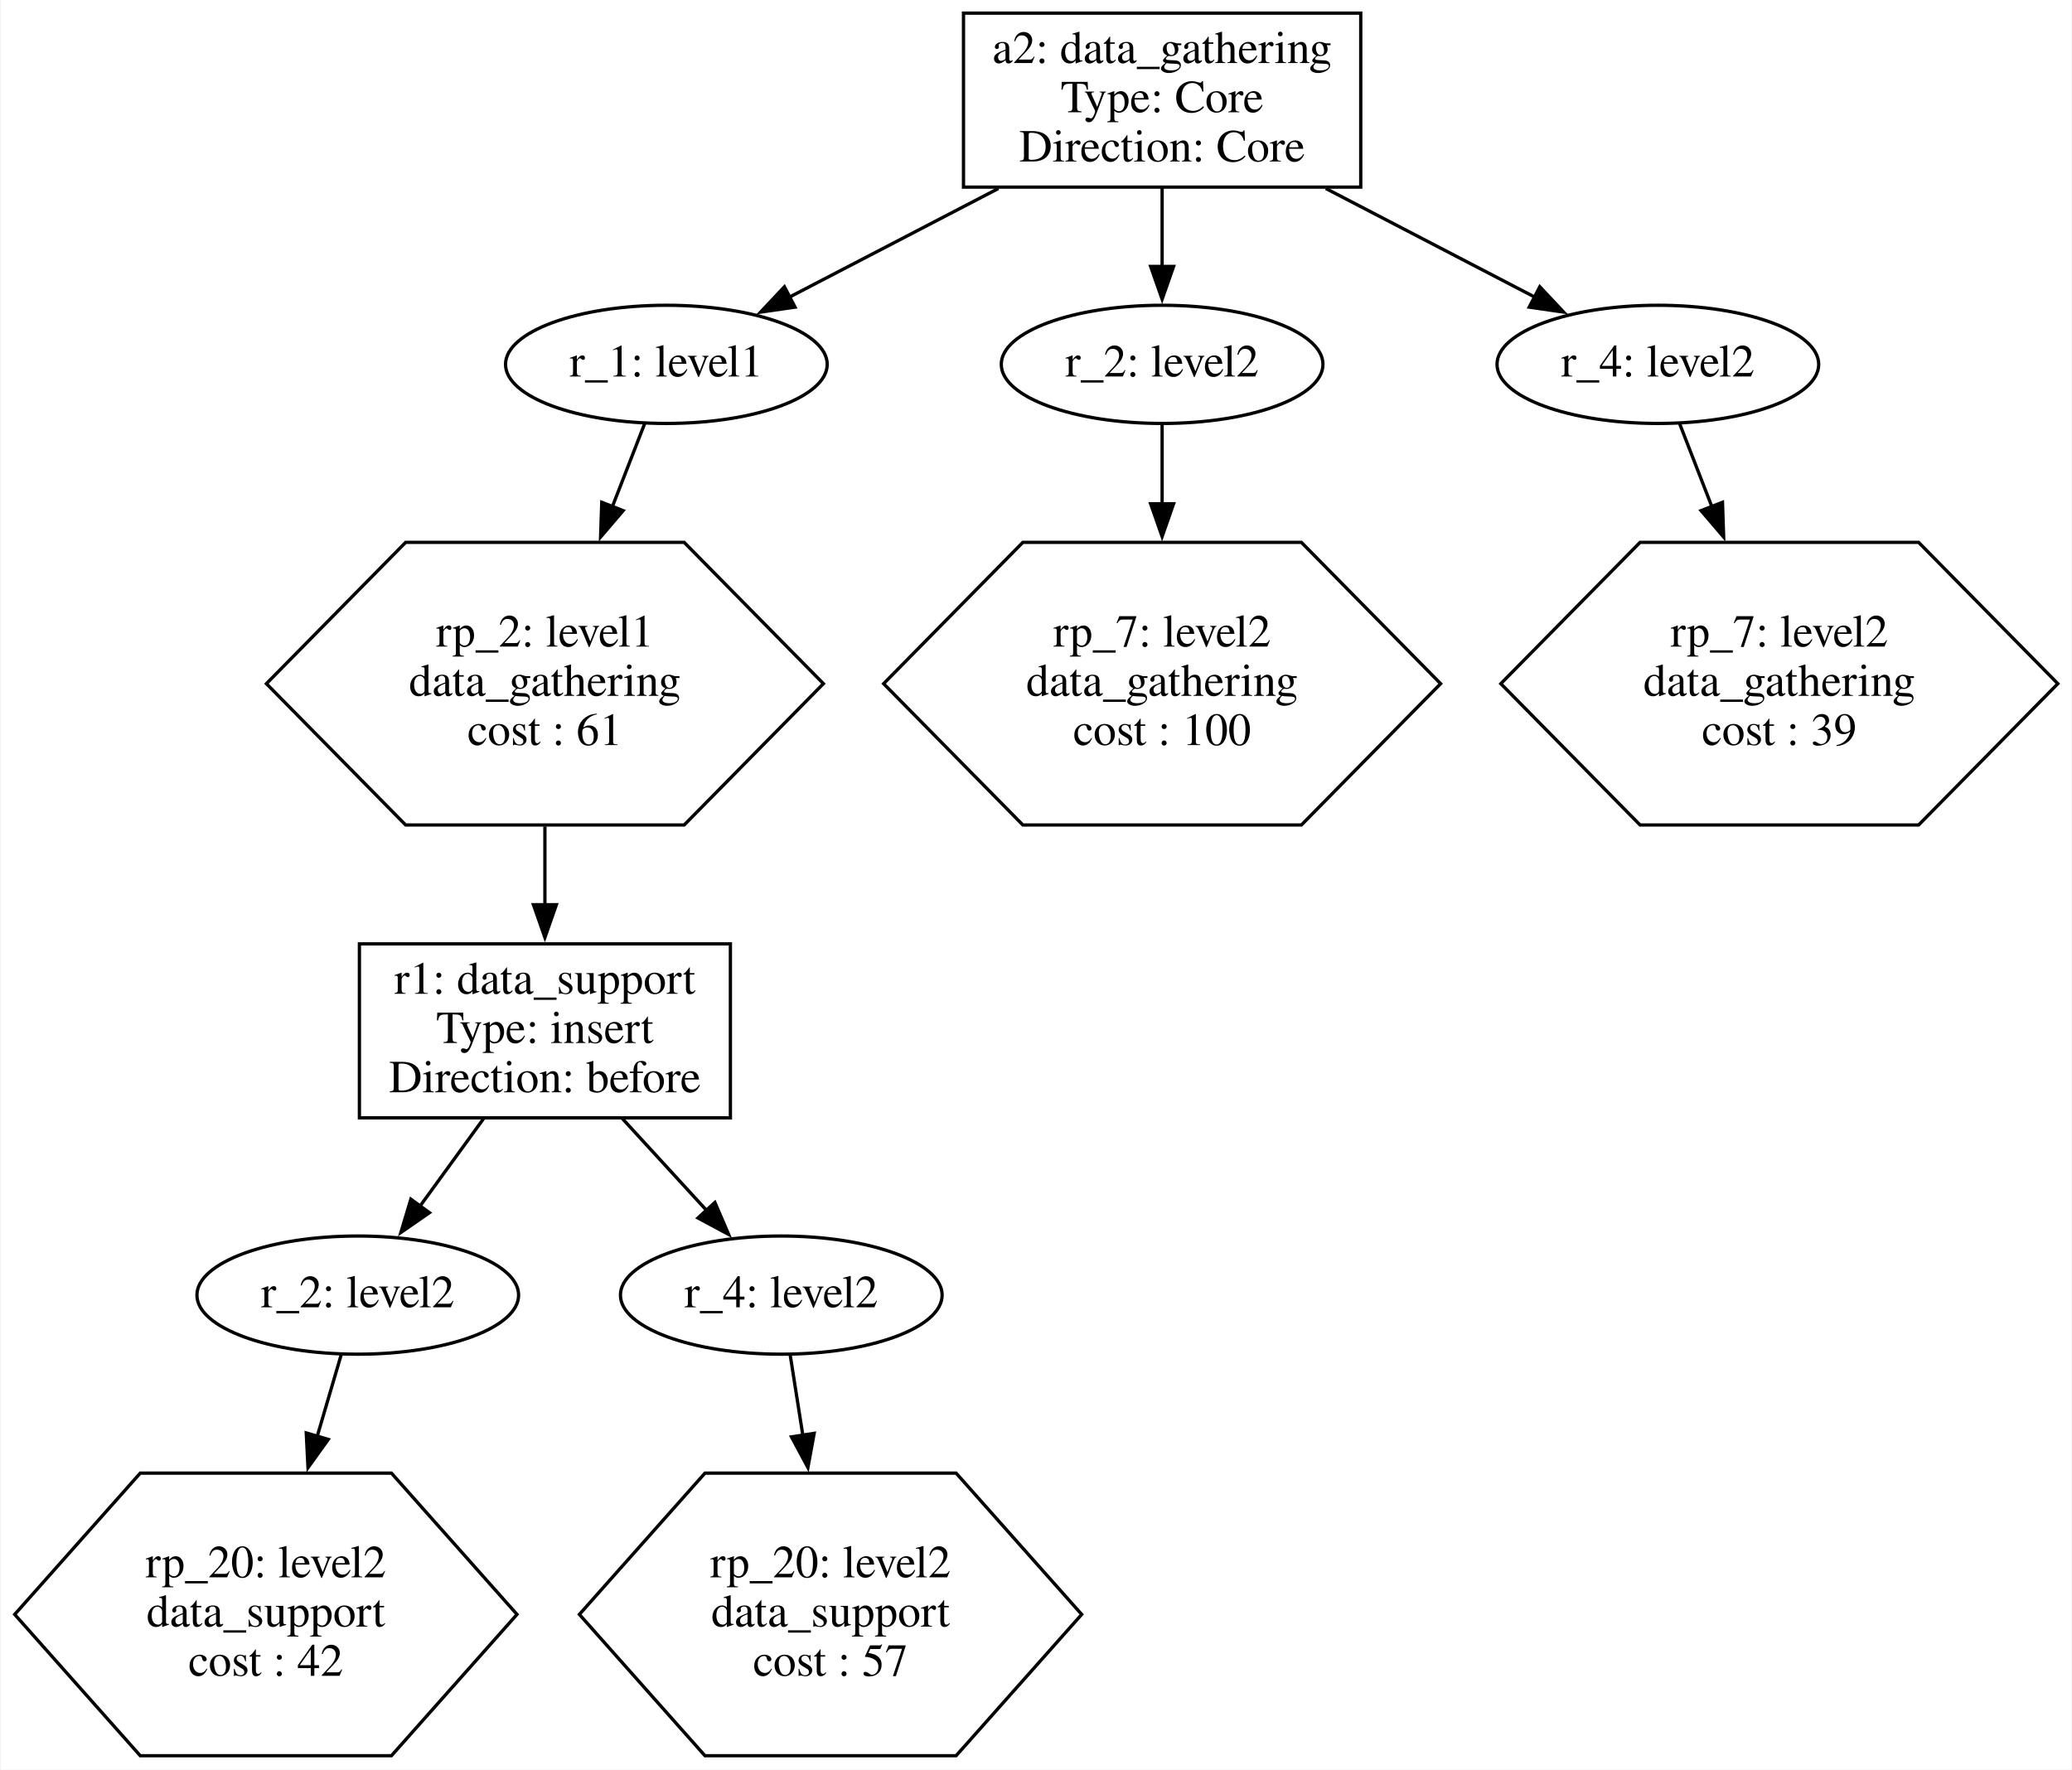
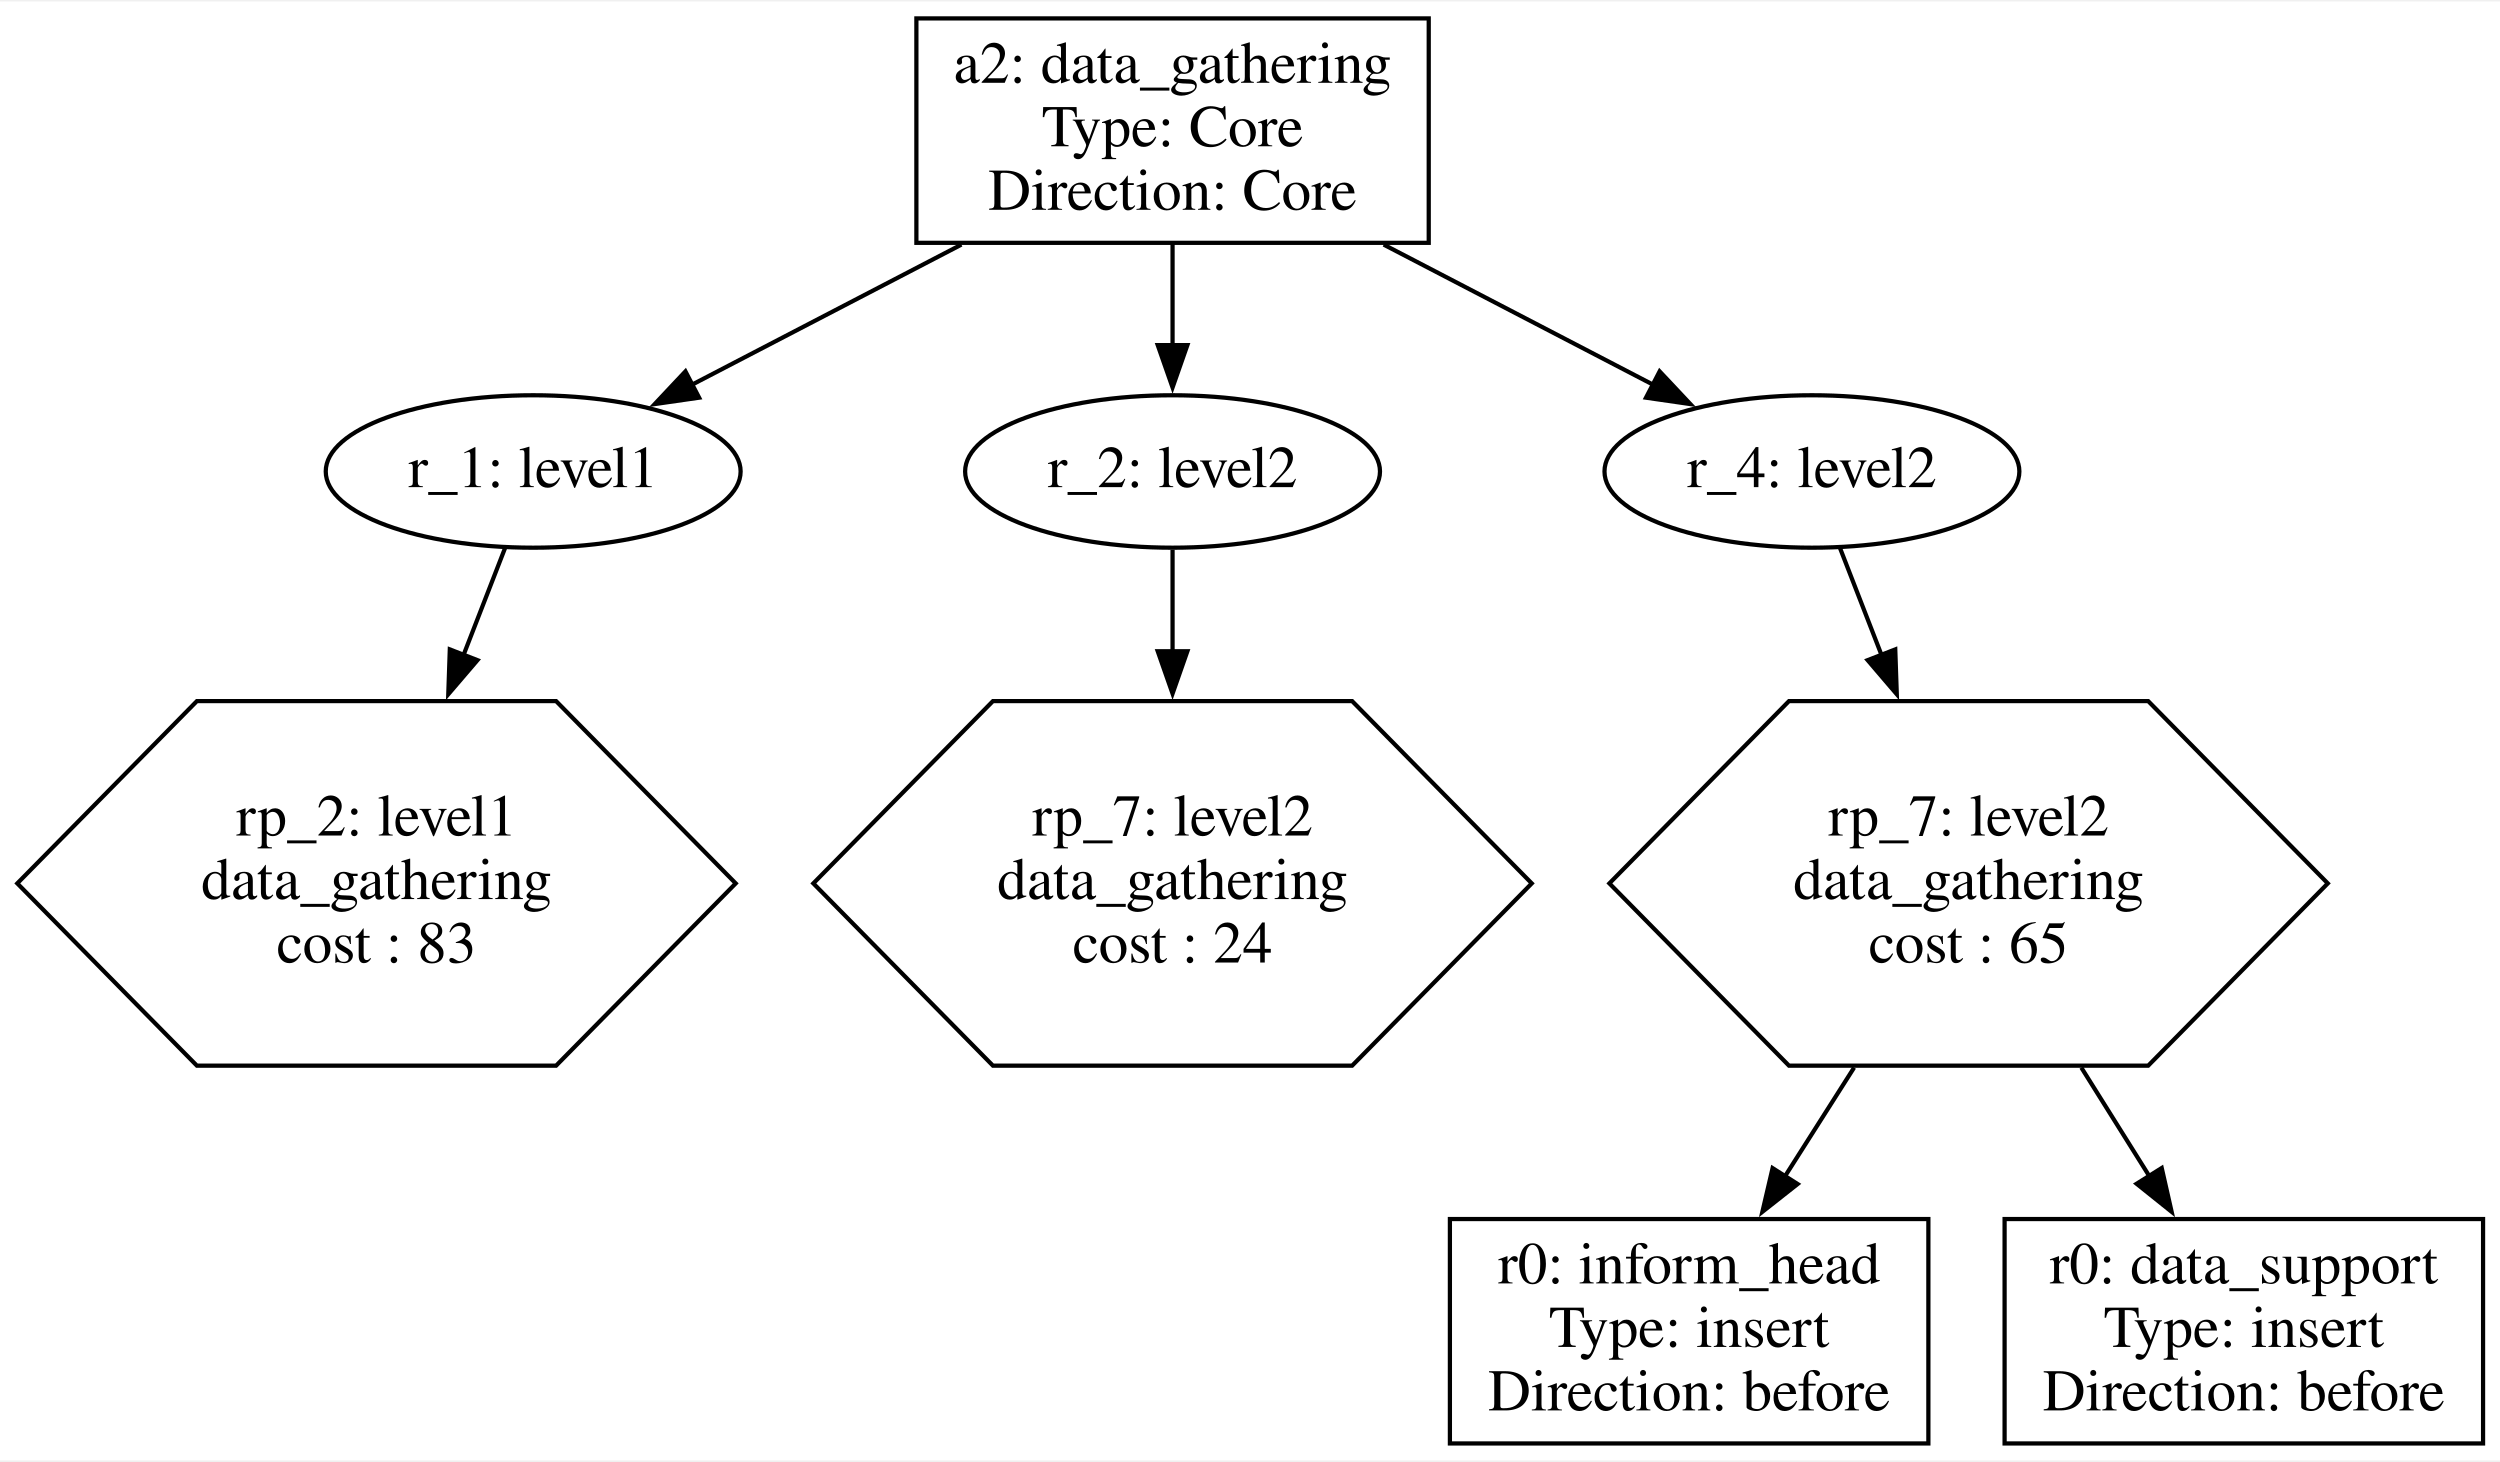
- <svg xmlns="http://www.w3.org/2000/svg" width="631pt" height="539pt" viewBox="0.00 0.00 630.67 539.10">
-   <g id="graph0" class="graph" transform="scale(1 1) rotate(0) translate(4 535.1)">
-     <polygon fill="white" stroke="none" points="-4,4 -4,-535.1 626.67,-535.1 626.67,4 -4,4" />
+ <svg xmlns="http://www.w3.org/2000/svg" width="590pt" height="345pt" viewBox="0.00 0.00 590.42 344.55">
+   <g id="graph0" class="graph" transform="scale(1 1) rotate(0) translate(4 340.55)">
+     <polygon fill="white" stroke="none" points="-4,4 -4,-340.55 586.42,-340.55 586.42,4 -4,4" />
    <g id="node1" class="node">
-       <polygon fill="none" stroke="black" points="410.25,-531.1 289.25,-531.1 289.25,-478.1 410.25,-478.1 410.25,-531.1" />
-       <text text-anchor="middle" x="349.75" y="-515.9" font-family="Times,serif" font-size="14.00">a2: data_gathering </text>
-       <text text-anchor="middle" x="349.75" y="-500.9" font-family="Times,serif" font-size="14.00"> Type: Core </text>
-       <text text-anchor="middle" x="349.75" y="-485.9" font-family="Times,serif" font-size="14.00"> Direction: Core</text>
+       <polygon fill="none" stroke="black" points="333.42,-336.55 212.42,-336.55 212.42,-283.55 333.42,-283.55 333.42,-336.55" />
+       <text text-anchor="middle" x="272.92" y="-321.35" font-family="Times,serif" font-size="14.00">a2: data_gathering </text>
+       <text text-anchor="middle" x="272.92" y="-306.35" font-family="Times,serif" font-size="14.00"> Type: Core </text>
+       <text text-anchor="middle" x="272.92" y="-291.35" font-family="Times,serif" font-size="14.00"> Direction: Core</text>
    </g>
    <g id="node2" class="node">
-       <ellipse fill="none" stroke="black" cx="198.75" cy="-424.1" rx="48.99" ry="18" />
-       <text text-anchor="middle" x="198.75" y="-420.4" font-family="Times,serif" font-size="14.00">r_1: level1</text>
+       <ellipse fill="none" stroke="black" cx="121.92" cy="-229.55" rx="48.99" ry="18" />
+       <text text-anchor="middle" x="121.92" y="-225.85" font-family="Times,serif" font-size="14.00">r_1: level1</text>
    </g>
    <g id="edge1" class="edge">
-       <path fill="none" stroke="black" d="M299.89,-477.68C279.16,-466.9 255.5,-454.6 236.28,-444.61" />
-       <polygon fill="black" stroke="black" points="237.94,-441.53 227.45,-440.02 234.71,-447.74 237.94,-441.53" />
+       <path fill="none" stroke="black" d="M223.05,-283.13C202.32,-272.35 178.67,-260.05 159.45,-250.06" />
+       <polygon fill="black" stroke="black" points="161.11,-246.98 150.62,-245.47 157.88,-253.19 161.11,-246.98" />
+     </g>
+     <g id="node4" class="node">
+       <ellipse fill="none" stroke="black" cx="272.92" cy="-229.55" rx="48.99" ry="18" />
+       <text text-anchor="middle" x="272.92" y="-225.85" font-family="Times,serif" font-size="14.00">r_2: level2</text>
+     </g>
+     <g id="edge3" class="edge">
+       <path fill="none" stroke="black" d="M272.92,-283.34C272.92,-275.62 272.92,-267.11 272.92,-259.21" />
+       <polygon fill="black" stroke="black" points="276.42,-259.39 272.92,-249.39 269.42,-259.39 276.42,-259.39" />
+     </g>
+     <g id="node6" class="node">
+       <ellipse fill="none" stroke="black" cx="423.92" cy="-229.55" rx="48.99" ry="18" />
+       <text text-anchor="middle" x="423.92" y="-225.85" font-family="Times,serif" font-size="14.00">r_4: level2</text>
+     </g>
+     <g id="edge5" class="edge">
+       <path fill="none" stroke="black" d="M322.78,-283.13C343.51,-272.35 367.16,-260.05 386.38,-250.06" />
+       <polygon fill="black" stroke="black" points="387.95,-253.19 395.21,-245.47 384.73,-246.98 387.95,-253.19" />
+     </g>
+     <g id="node3" class="node">
+       <polygon fill="none" stroke="black" points="169.75,-132.27 127.33,-175.32 42.5,-175.32 0.08,-132.27 42.5,-89.22 127.33,-89.22 169.75,-132.27" />
+       <text text-anchor="middle" x="84.92" y="-143.57" font-family="Times,serif" font-size="14.00">rp_2: level1 </text>
+       <text text-anchor="middle" x="84.92" y="-128.57" font-family="Times,serif" font-size="14.00"> data_gathering </text>
+       <text text-anchor="middle" x="84.92" y="-113.57" font-family="Times,serif" font-size="14.00"> cost : 83</text>
+     </g>
+     <g id="edge2" class="edge">
+       <path fill="none" stroke="black" d="M115.3,-211.52C112.46,-204.2 108.97,-195.23 105.39,-185.99" />
+       <polygon fill="black" stroke="black" points="108.76,-184.99 101.87,-176.94 102.23,-187.53 108.76,-184.99" />
+     </g>
+     <g id="node5" class="node">
+       <polygon fill="none" stroke="black" points="357.75,-132.27 315.33,-175.32 230.5,-175.32 188.08,-132.27 230.5,-89.22 315.33,-89.22 357.75,-132.27" />
+       <text text-anchor="middle" x="272.92" y="-143.57" font-family="Times,serif" font-size="14.00">rp_7: level2 </text>
+       <text text-anchor="middle" x="272.92" y="-128.57" font-family="Times,serif" font-size="14.00"> data_gathering </text>
+       <text text-anchor="middle" x="272.92" y="-113.57" font-family="Times,serif" font-size="14.00"> cost : 24</text>
+     </g>
+     <g id="edge4" class="edge">
+       <path fill="none" stroke="black" d="M272.92,-211.07C272.92,-204.13 272.92,-195.72 272.92,-187.05" />
+       <polygon fill="black" stroke="black" points="276.42,-187.09 272.92,-177.09 269.42,-187.09 276.42,-187.09" />
+     </g>
+     <g id="node7" class="node">
+       <polygon fill="none" stroke="black" points="545.75,-132.27 503.33,-175.32 418.5,-175.32 376.08,-132.27 418.5,-89.22 503.33,-89.22 545.75,-132.27" />
+       <text text-anchor="middle" x="460.92" y="-143.57" font-family="Times,serif" font-size="14.00">rp_7: level2 </text>
+       <text text-anchor="middle" x="460.92" y="-128.57" font-family="Times,serif" font-size="14.00"> data_gathering </text>
+       <text text-anchor="middle" x="460.92" y="-113.57" font-family="Times,serif" font-size="14.00"> cost : 65</text>
+     </g>
+     <g id="edge6" class="edge">
+       <path fill="none" stroke="black" d="M430.53,-211.52C433.37,-204.2 436.86,-195.23 440.44,-185.99" />
+       <polygon fill="black" stroke="black" points="443.6,-187.53 443.96,-176.94 437.08,-184.99 443.6,-187.53" />
+     </g>
+     <g id="node8" class="node">
+       <polygon fill="none" stroke="black" points="451.42,-53 338.42,-53 338.42,0 451.42,0 451.42,-53" />
+       <text text-anchor="middle" x="394.92" y="-37.8" font-family="Times,serif" font-size="14.00">r0: inform_head </text>
+       <text text-anchor="middle" x="394.92" y="-22.8" font-family="Times,serif" font-size="14.00"> Type: insert </text>
+       <text text-anchor="middle" x="394.92" y="-7.8" font-family="Times,serif" font-size="14.00"> Direction: before</text>
+     </g>
+     <g id="edge7" class="edge">
+       <path fill="none" stroke="black" d="M433.88,-88.77C428.46,-80.25 422.83,-71.39 417.58,-63.13" />
+       <polygon fill="black" stroke="black" points="420.54,-61.27 412.22,-54.71 414.63,-65.02 420.54,-61.27" />
    </g>
    <g id="node9" class="node">
-       <ellipse fill="none" stroke="black" cx="349.75" cy="-424.1" rx="48.99" ry="18" />
-       <text text-anchor="middle" x="349.75" y="-420.4" font-family="Times,serif" font-size="14.00">r_2: level2</text>
+       <polygon fill="none" stroke="black" points="582.42,-53 469.42,-53 469.42,0 582.42,0 582.42,-53" />
+       <text text-anchor="middle" x="525.92" y="-37.8" font-family="Times,serif" font-size="14.00">r0: data_support </text>
+       <text text-anchor="middle" x="525.92" y="-22.8" font-family="Times,serif" font-size="14.00"> Type: insert </text>
+       <text text-anchor="middle" x="525.92" y="-7.8" font-family="Times,serif" font-size="14.00"> Direction: before</text>
    </g>
    <g id="edge8" class="edge">
-       <path fill="none" stroke="black" d="M349.75,-477.89C349.75,-470.17 349.75,-461.66 349.75,-453.76" />
-       <polygon fill="black" stroke="black" points="353.25,-453.94 349.75,-443.94 346.25,-453.94 353.25,-453.94" />
-     </g>
-     <g id="node11" class="node">
-       <ellipse fill="none" stroke="black" cx="500.75" cy="-424.1" rx="48.99" ry="18" />
-       <text text-anchor="middle" x="500.75" y="-420.4" font-family="Times,serif" font-size="14.00">r_4: level2</text>
-     </g>
-     <g id="edge10" class="edge">
-       <path fill="none" stroke="black" d="M399.61,-477.68C420.34,-466.9 444,-454.6 463.22,-444.61" />
-       <polygon fill="black" stroke="black" points="464.79,-447.74 472.05,-440.02 461.56,-441.53 464.79,-447.74" />
-     </g>
-     <g id="node3" class="node">
-       <polygon fill="none" stroke="black" points="246.58,-326.82 204.17,-369.87 119.33,-369.87 76.92,-326.82 119.33,-283.77 204.17,-283.77 246.58,-326.82" />
-       <text text-anchor="middle" x="161.75" y="-338.12" font-family="Times,serif" font-size="14.00">rp_2: level1 </text>
-       <text text-anchor="middle" x="161.75" y="-323.12" font-family="Times,serif" font-size="14.00"> data_gathering </text>
-       <text text-anchor="middle" x="161.75" y="-308.12" font-family="Times,serif" font-size="14.00"> cost : 61</text>
-     </g>
-     <g id="edge2" class="edge">
-       <path fill="none" stroke="black" d="M192.14,-406.06C189.3,-398.75 185.81,-389.77 182.22,-380.54" />
-       <polygon fill="black" stroke="black" points="185.59,-379.54 178.71,-371.49 179.07,-382.08 185.59,-379.54" />
-     </g>
-     <g id="node4" class="node">
-       <polygon fill="none" stroke="black" points="218.25,-247.55 105.25,-247.55 105.25,-194.55 218.25,-194.55 218.25,-247.55" />
-       <text text-anchor="middle" x="161.75" y="-232.35" font-family="Times,serif" font-size="14.00">r1: data_support </text>
-       <text text-anchor="middle" x="161.75" y="-217.35" font-family="Times,serif" font-size="14.00"> Type: insert </text>
-       <text text-anchor="middle" x="161.75" y="-202.35" font-family="Times,serif" font-size="14.00"> Direction: before</text>
-     </g>
-     <g id="edge3" class="edge">
-       <path fill="none" stroke="black" d="M161.75,-283.31C161.75,-275.36 161.75,-267.1 161.75,-259.32" />
-       <polygon fill="black" stroke="black" points="165.25,-259.49 161.75,-249.49 158.25,-259.49 165.25,-259.49" />
-     </g>
-     <g id="node5" class="node">
-       <ellipse fill="none" stroke="black" cx="104.75" cy="-140.55" rx="48.99" ry="18" />
-       <text text-anchor="middle" x="104.75" y="-136.85" font-family="Times,serif" font-size="14.00">r_2: level2</text>
-     </g>
-     <g id="edge4" class="edge">
-       <path fill="none" stroke="black" d="M143.09,-194.34C136.86,-185.77 129.92,-176.21 123.67,-167.6" />
-       <polygon fill="black" stroke="black" points="126.58,-165.66 117.88,-159.63 120.92,-169.77 126.58,-165.66" />
-     </g>
-     <g id="node7" class="node">
-       <ellipse fill="none" stroke="black" cx="233.75" cy="-140.55" rx="48.99" ry="18" />
-       <text text-anchor="middle" x="233.75" y="-136.85" font-family="Times,serif" font-size="14.00">r_4: level2</text>
-     </g>
-     <g id="edge6" class="edge">
-       <path fill="none" stroke="black" d="M185.33,-194.34C193.57,-185.36 202.8,-175.29 210.98,-166.37" />
-       <polygon fill="black" stroke="black" points="213.53,-168.78 217.71,-159.04 208.37,-164.05 213.53,-168.78" />
-     </g>
-     <g id="node6" class="node">
-       <polygon fill="none" stroke="black" points="153.25,-43.27 115,-86.32 38.5,-86.32 0.25,-43.27 38.5,-0.22 115,-0.22 153.25,-43.27" />
-       <text text-anchor="middle" x="76.75" y="-54.57" font-family="Times,serif" font-size="14.00">rp_20: level2 </text>
-       <text text-anchor="middle" x="76.75" y="-39.57" font-family="Times,serif" font-size="14.00"> data_support </text>
-       <text text-anchor="middle" x="76.75" y="-24.57" font-family="Times,serif" font-size="14.00"> cost : 42</text>
-     </g>
-     <g id="edge5" class="edge">
-       <path fill="none" stroke="black" d="M99.74,-122.52C97.62,-115.28 95.01,-106.42 92.33,-97.29" />
-       <polygon fill="black" stroke="black" points="95.77,-96.59 89.59,-87.98 89.06,-98.56 95.77,-96.59" />
-     </g>
-     <g id="node8" class="node">
-       <polygon fill="none" stroke="black" points="325.25,-43.27 287,-86.32 210.5,-86.32 172.25,-43.27 210.5,-0.22 287,-0.22 325.25,-43.27" />
-       <text text-anchor="middle" x="248.75" y="-54.57" font-family="Times,serif" font-size="14.00">rp_20: level2 </text>
-       <text text-anchor="middle" x="248.75" y="-39.57" font-family="Times,serif" font-size="14.00"> data_support </text>
-       <text text-anchor="middle" x="248.75" y="-24.57" font-family="Times,serif" font-size="14.00"> cost : 57</text>
-     </g>
-     <g id="edge7" class="edge">
-       <path fill="none" stroke="black" d="M236.43,-122.52C237.55,-115.44 238.91,-106.8 240.31,-97.88" />
-       <polygon fill="black" stroke="black" points="243.77,-98.44 241.86,-88.02 236.85,-97.36 243.77,-98.44" />
-     </g>
-     <g id="node10" class="node">
-       <polygon fill="none" stroke="black" points="434.58,-326.82 392.17,-369.87 307.33,-369.87 264.92,-326.82 307.33,-283.77 392.17,-283.77 434.58,-326.82" />
-       <text text-anchor="middle" x="349.75" y="-338.12" font-family="Times,serif" font-size="14.00">rp_7: level2 </text>
-       <text text-anchor="middle" x="349.75" y="-323.12" font-family="Times,serif" font-size="14.00"> data_gathering </text>
-       <text text-anchor="middle" x="349.75" y="-308.12" font-family="Times,serif" font-size="14.00"> cost : 100</text>
-     </g>
-     <g id="edge9" class="edge">
-       <path fill="none" stroke="black" d="M349.75,-405.62C349.75,-398.67 349.75,-390.27 349.75,-381.6" />
-       <polygon fill="black" stroke="black" points="353.25,-381.64 349.75,-371.64 346.25,-381.64 353.25,-381.64" />
-     </g>
-     <g id="node12" class="node">
-       <polygon fill="none" stroke="black" points="622.58,-326.82 580.17,-369.87 495.33,-369.87 452.92,-326.82 495.33,-283.77 580.17,-283.77 622.58,-326.82" />
-       <text text-anchor="middle" x="537.75" y="-338.12" font-family="Times,serif" font-size="14.00">rp_7: level2 </text>
-       <text text-anchor="middle" x="537.75" y="-323.12" font-family="Times,serif" font-size="14.00"> data_gathering </text>
-       <text text-anchor="middle" x="537.75" y="-308.12" font-family="Times,serif" font-size="14.00"> cost : 39</text>
-     </g>
-     <g id="edge11" class="edge">
-       <path fill="none" stroke="black" d="M507.37,-406.06C510.2,-398.75 513.69,-389.77 517.28,-380.54" />
-       <polygon fill="black" stroke="black" points="520.44,-382.08 520.79,-371.49 513.91,-379.54 520.44,-382.08" />
+       <path fill="none" stroke="black" d="M487.54,-88.77C492.88,-80.25 498.43,-71.39 503.6,-63.13" />
+       <polygon fill="black" stroke="black" points="506.53,-65.05 508.87,-54.71 500.6,-61.33 506.53,-65.05" />
    </g>
  </g>
</svg>
